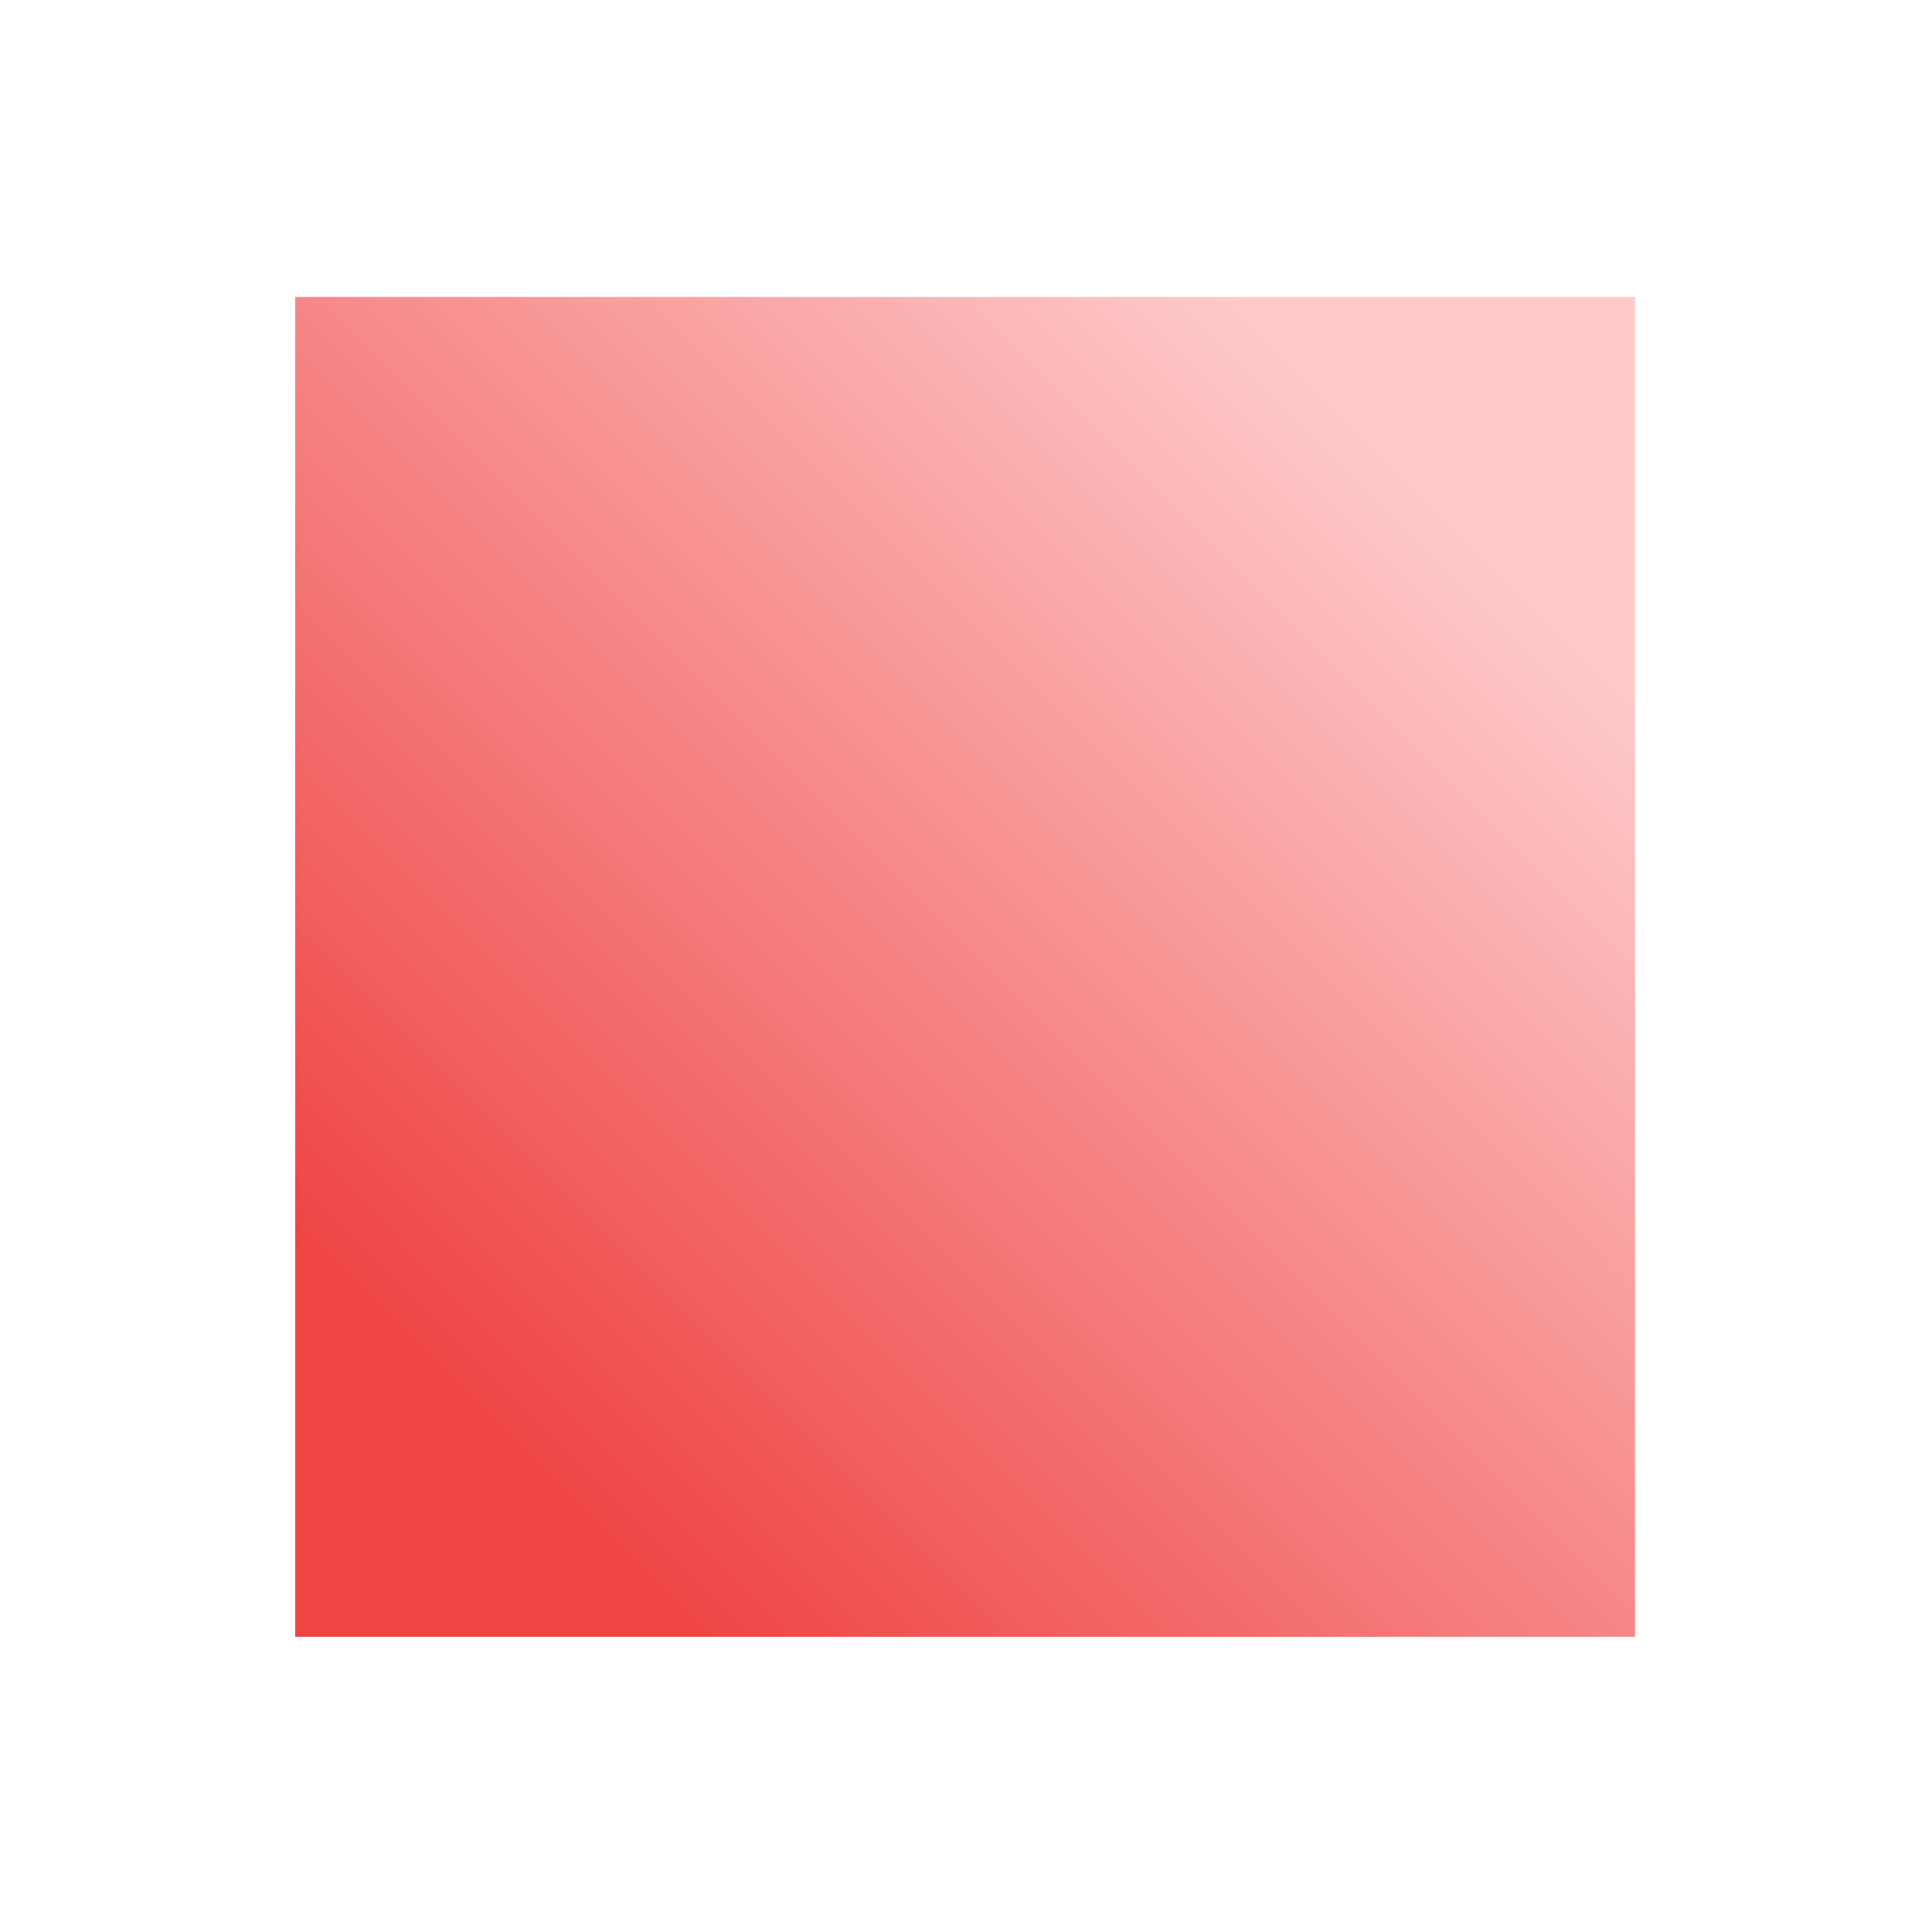
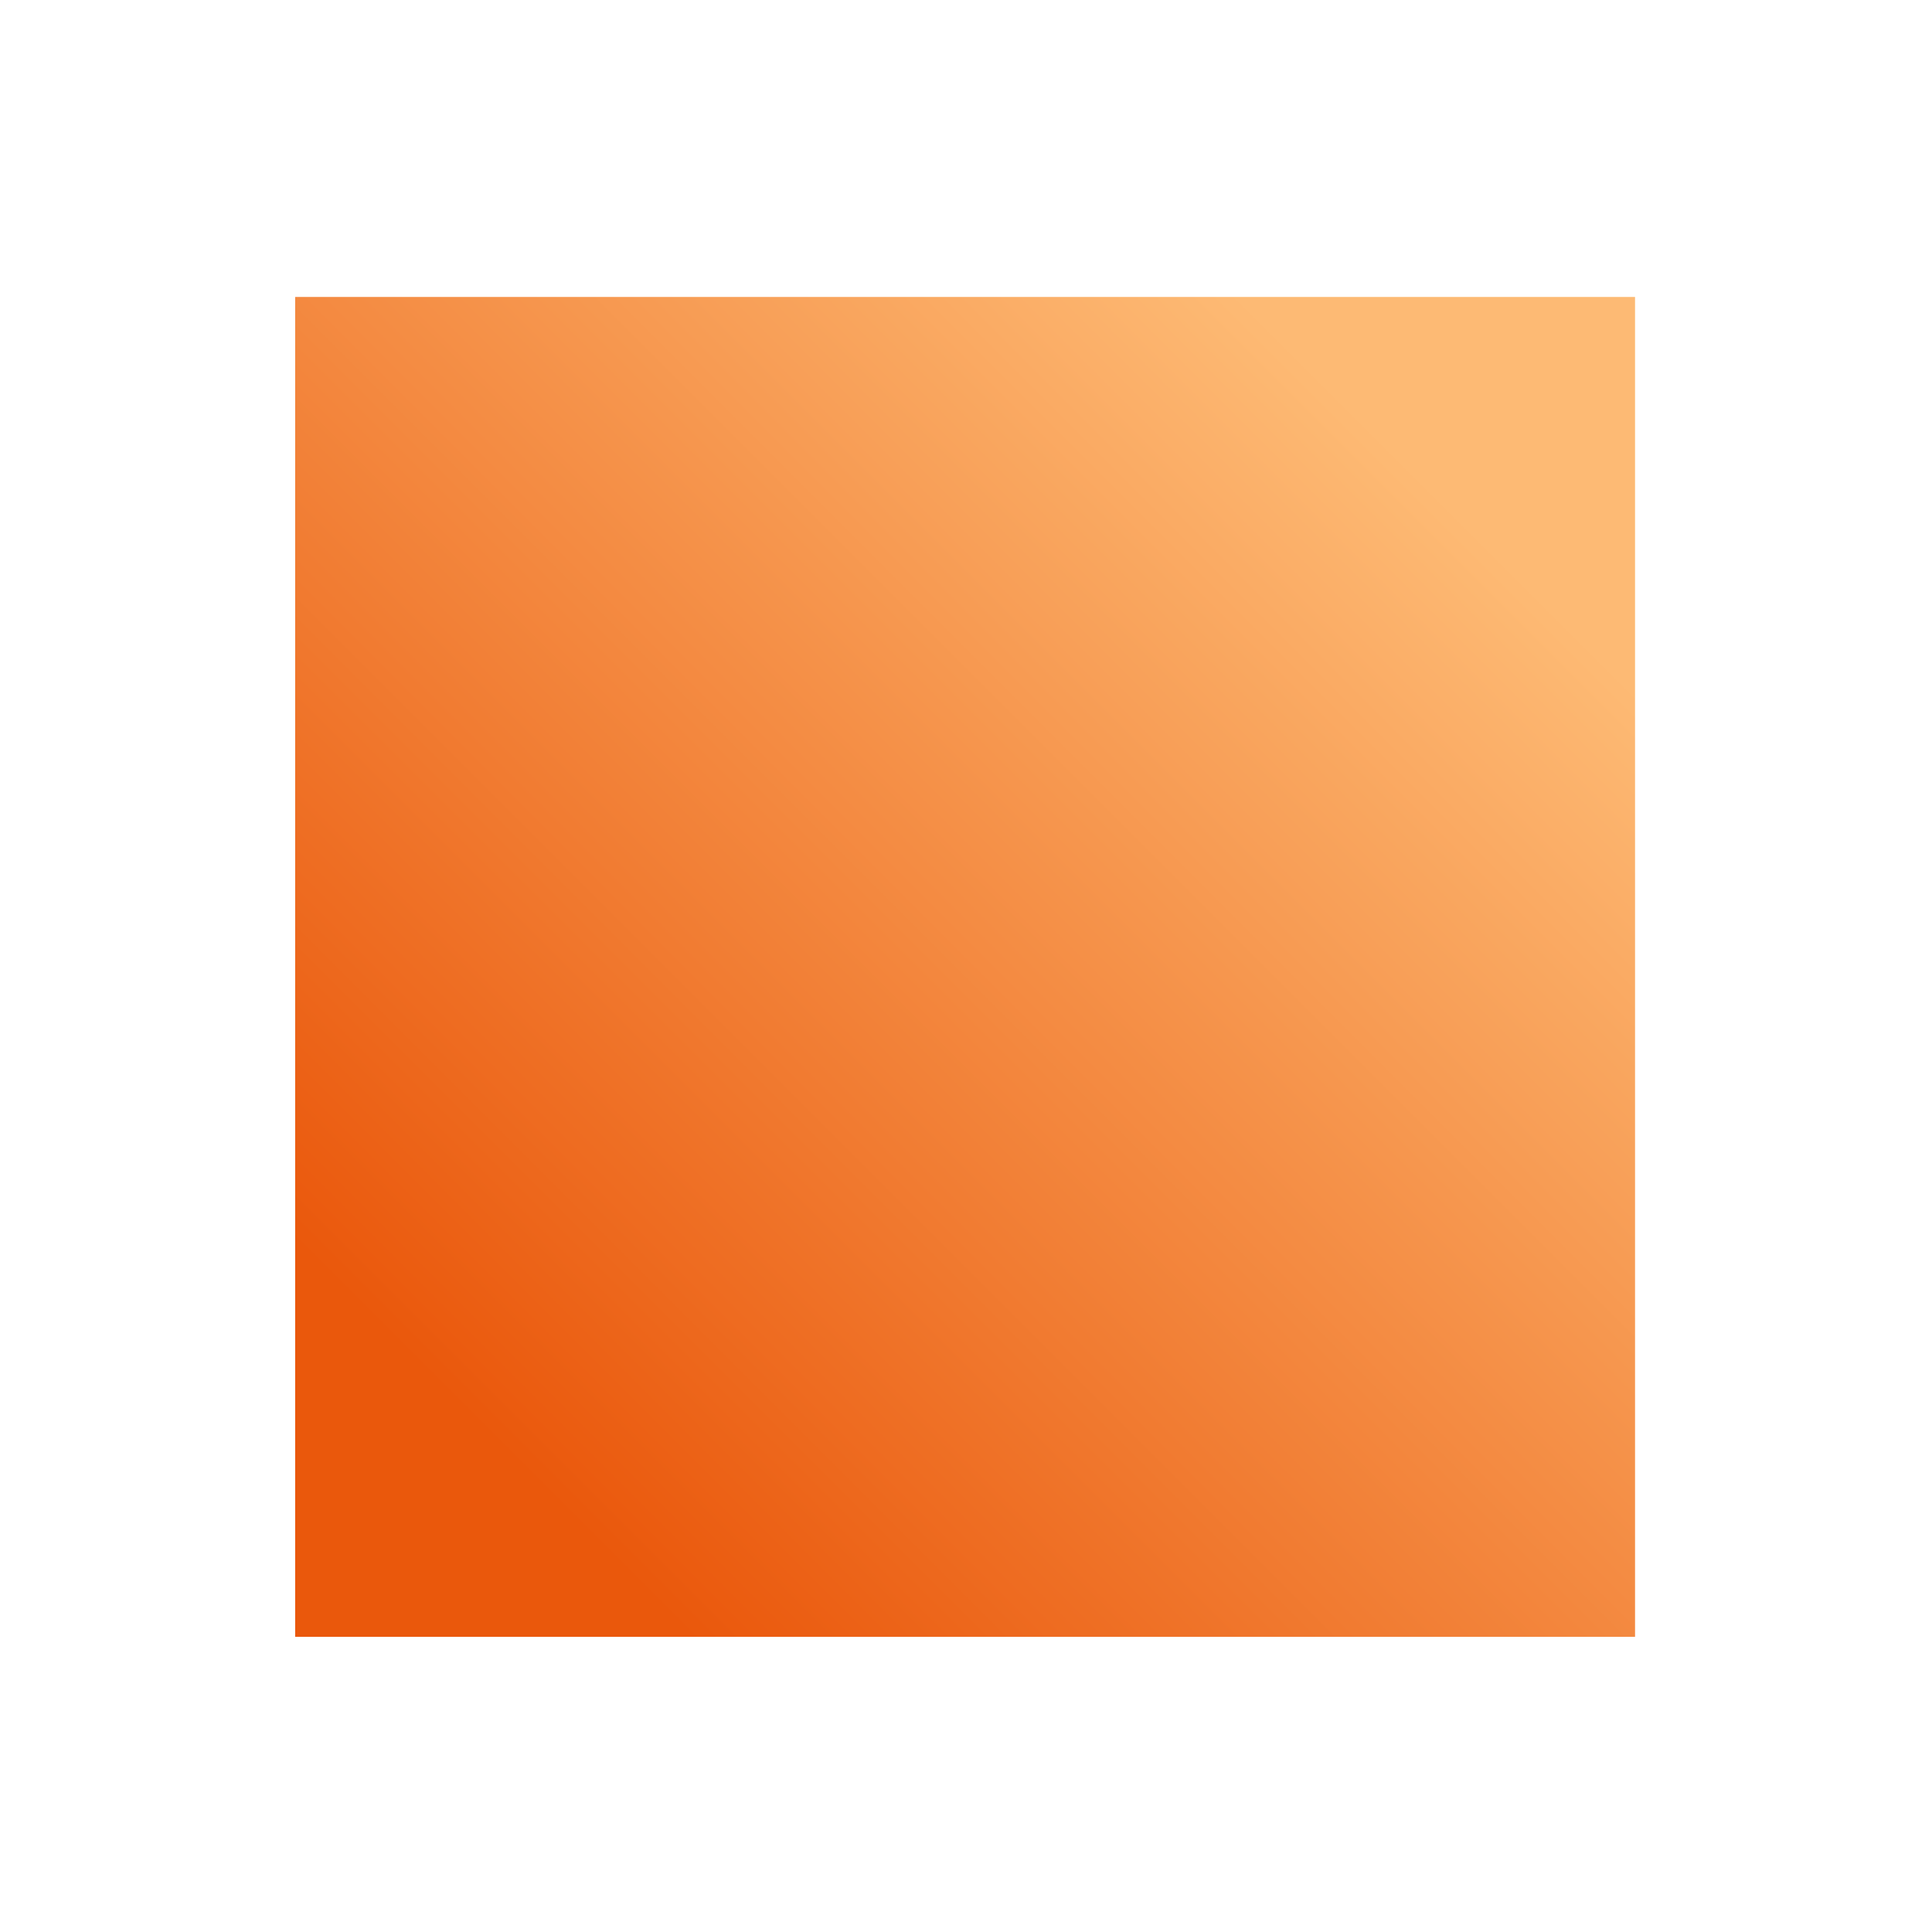
<svg xmlns="http://www.w3.org/2000/svg" width="1080" height="1080" viewBox="0 0 1080 1080">
  <linearGradient id="linearGradient1" x1="274.689" y1="805.311" x2="804.311" y2="275.689" gradientUnits="userSpaceOnUse">
-     <stop offset="0" stop-color="#ef4444" stop-opacity="1" />
-     <stop offset="1" stop-color="#fecaca" stop-opacity="1" />
+     <stop offset="0" stop-color="#ea580c" stop-opacity="1" />
+     <stop offset="1" stop-color="#fdba74" stop-opacity="1" />
  </linearGradient>
  <path id="Rectangle" fill="url(#linearGradient1)" fill-rule="evenodd" stroke="none" d="M 165 915 L 914 915 L 914 166 L 165 166 Z" />
</svg>
